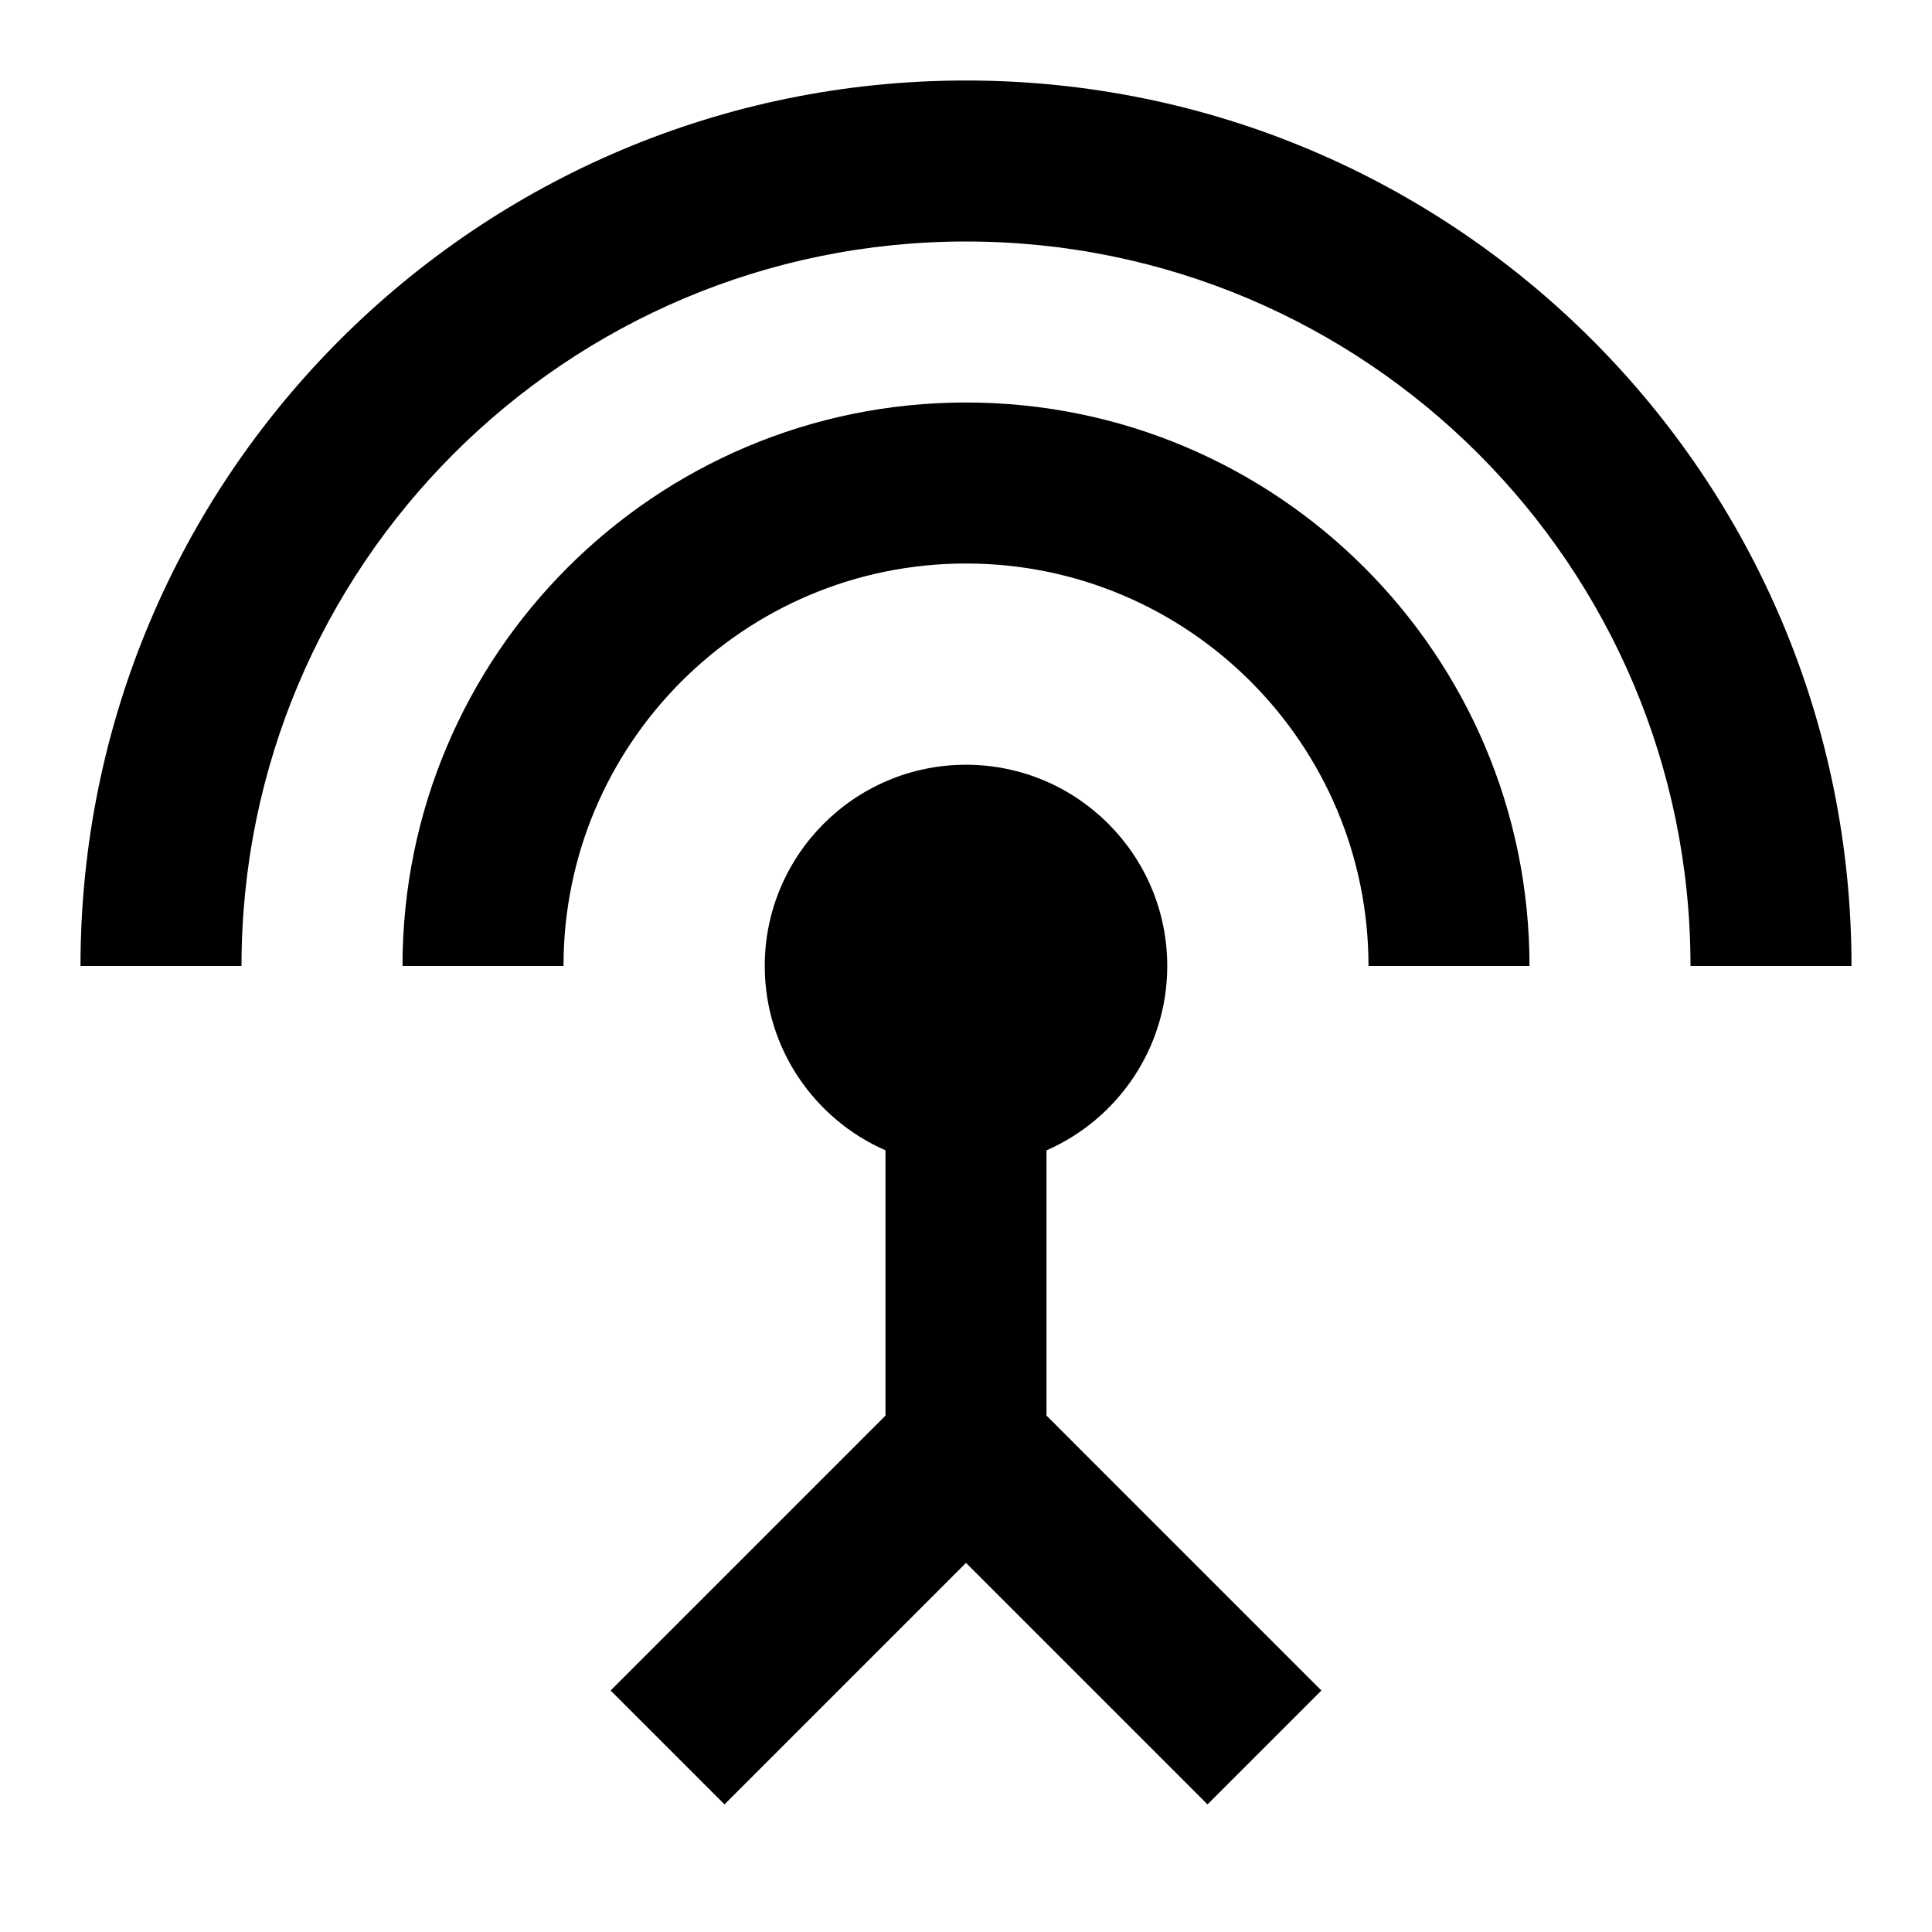
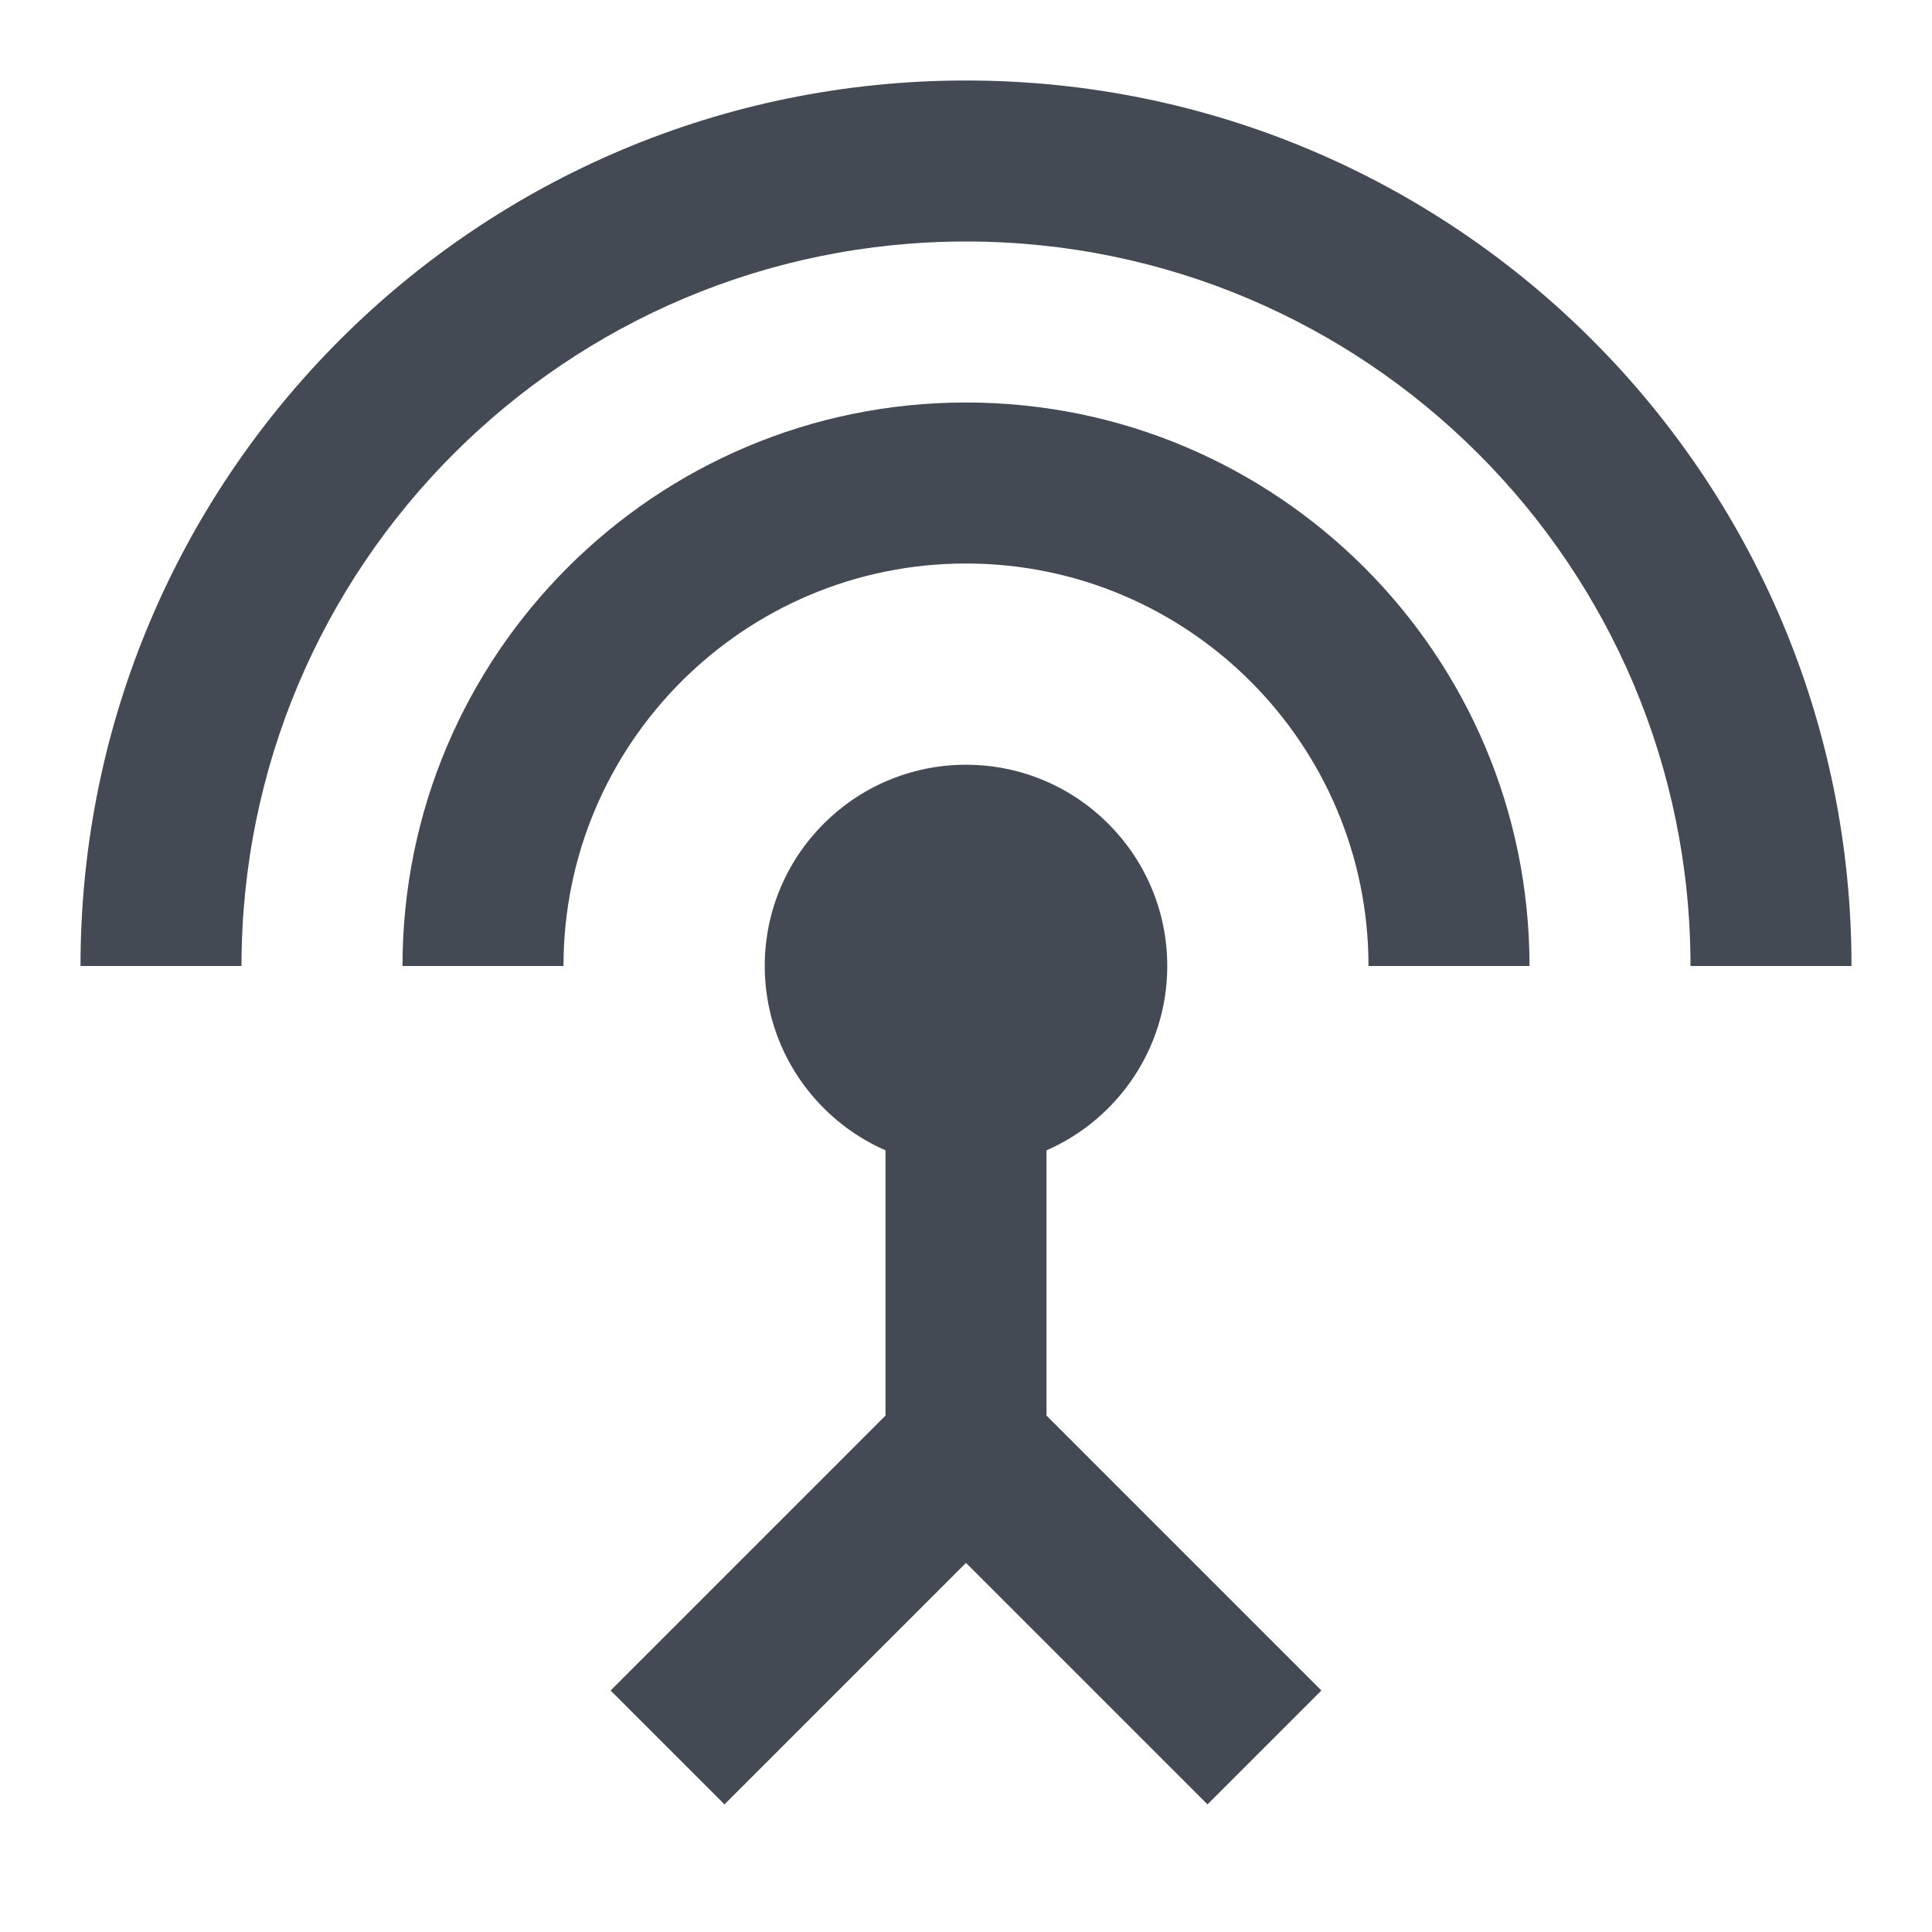
<svg xmlns="http://www.w3.org/2000/svg" width="48" height="48" viewBox="0 0 48 48">
  <path d="M0 0h48v48H0z" fill="none" />
-   <path d="M24 10c-7.73 0-14 6.27-14 14h4c0-5.52 4.48-10 10-10s10 4.48 10 10h4c0-7.73-6.27-14-14-14zm2 18.58c1.76-.77 3-2.53 3-4.58 0-2.76-2.24-5-5-5s-5 2.24-5 5c0 2.05 1.24 3.81 3 4.58v6.59L15.17 42 18 44.83l6-6 6 6L32.83 42 26 35.17v-6.59zM24 2C11.85 2 2 11.85 2 24h4c0-9.94 8.06-18 18-18s18 8.06 18 18h4c0-12.15-9.85-22-22-22z" />
+   <path d="M24 10c-7.73 0-14 6.27-14 14h4c0-5.52 4.48-10 10-10s10 4.48 10 10h4c0-7.73-6.27-14-14-14zm2 18.58c1.76-.77 3-2.53 3-4.58 0-2.76-2.24-5-5-5s-5 2.24-5 5c0 2.05 1.24 3.81 3 4.58v6.59L15.17 42 18 44.83l6-6 6 6L32.83 42 26 35.17v-6.59zM24 2C11.85 2 2 11.85 2 24h4c0-9.94 8.06-18 18-18s18 8.06 18 18h4c0-12.15-9.85-22-22-22z" fill="#434A54" />
</svg>
